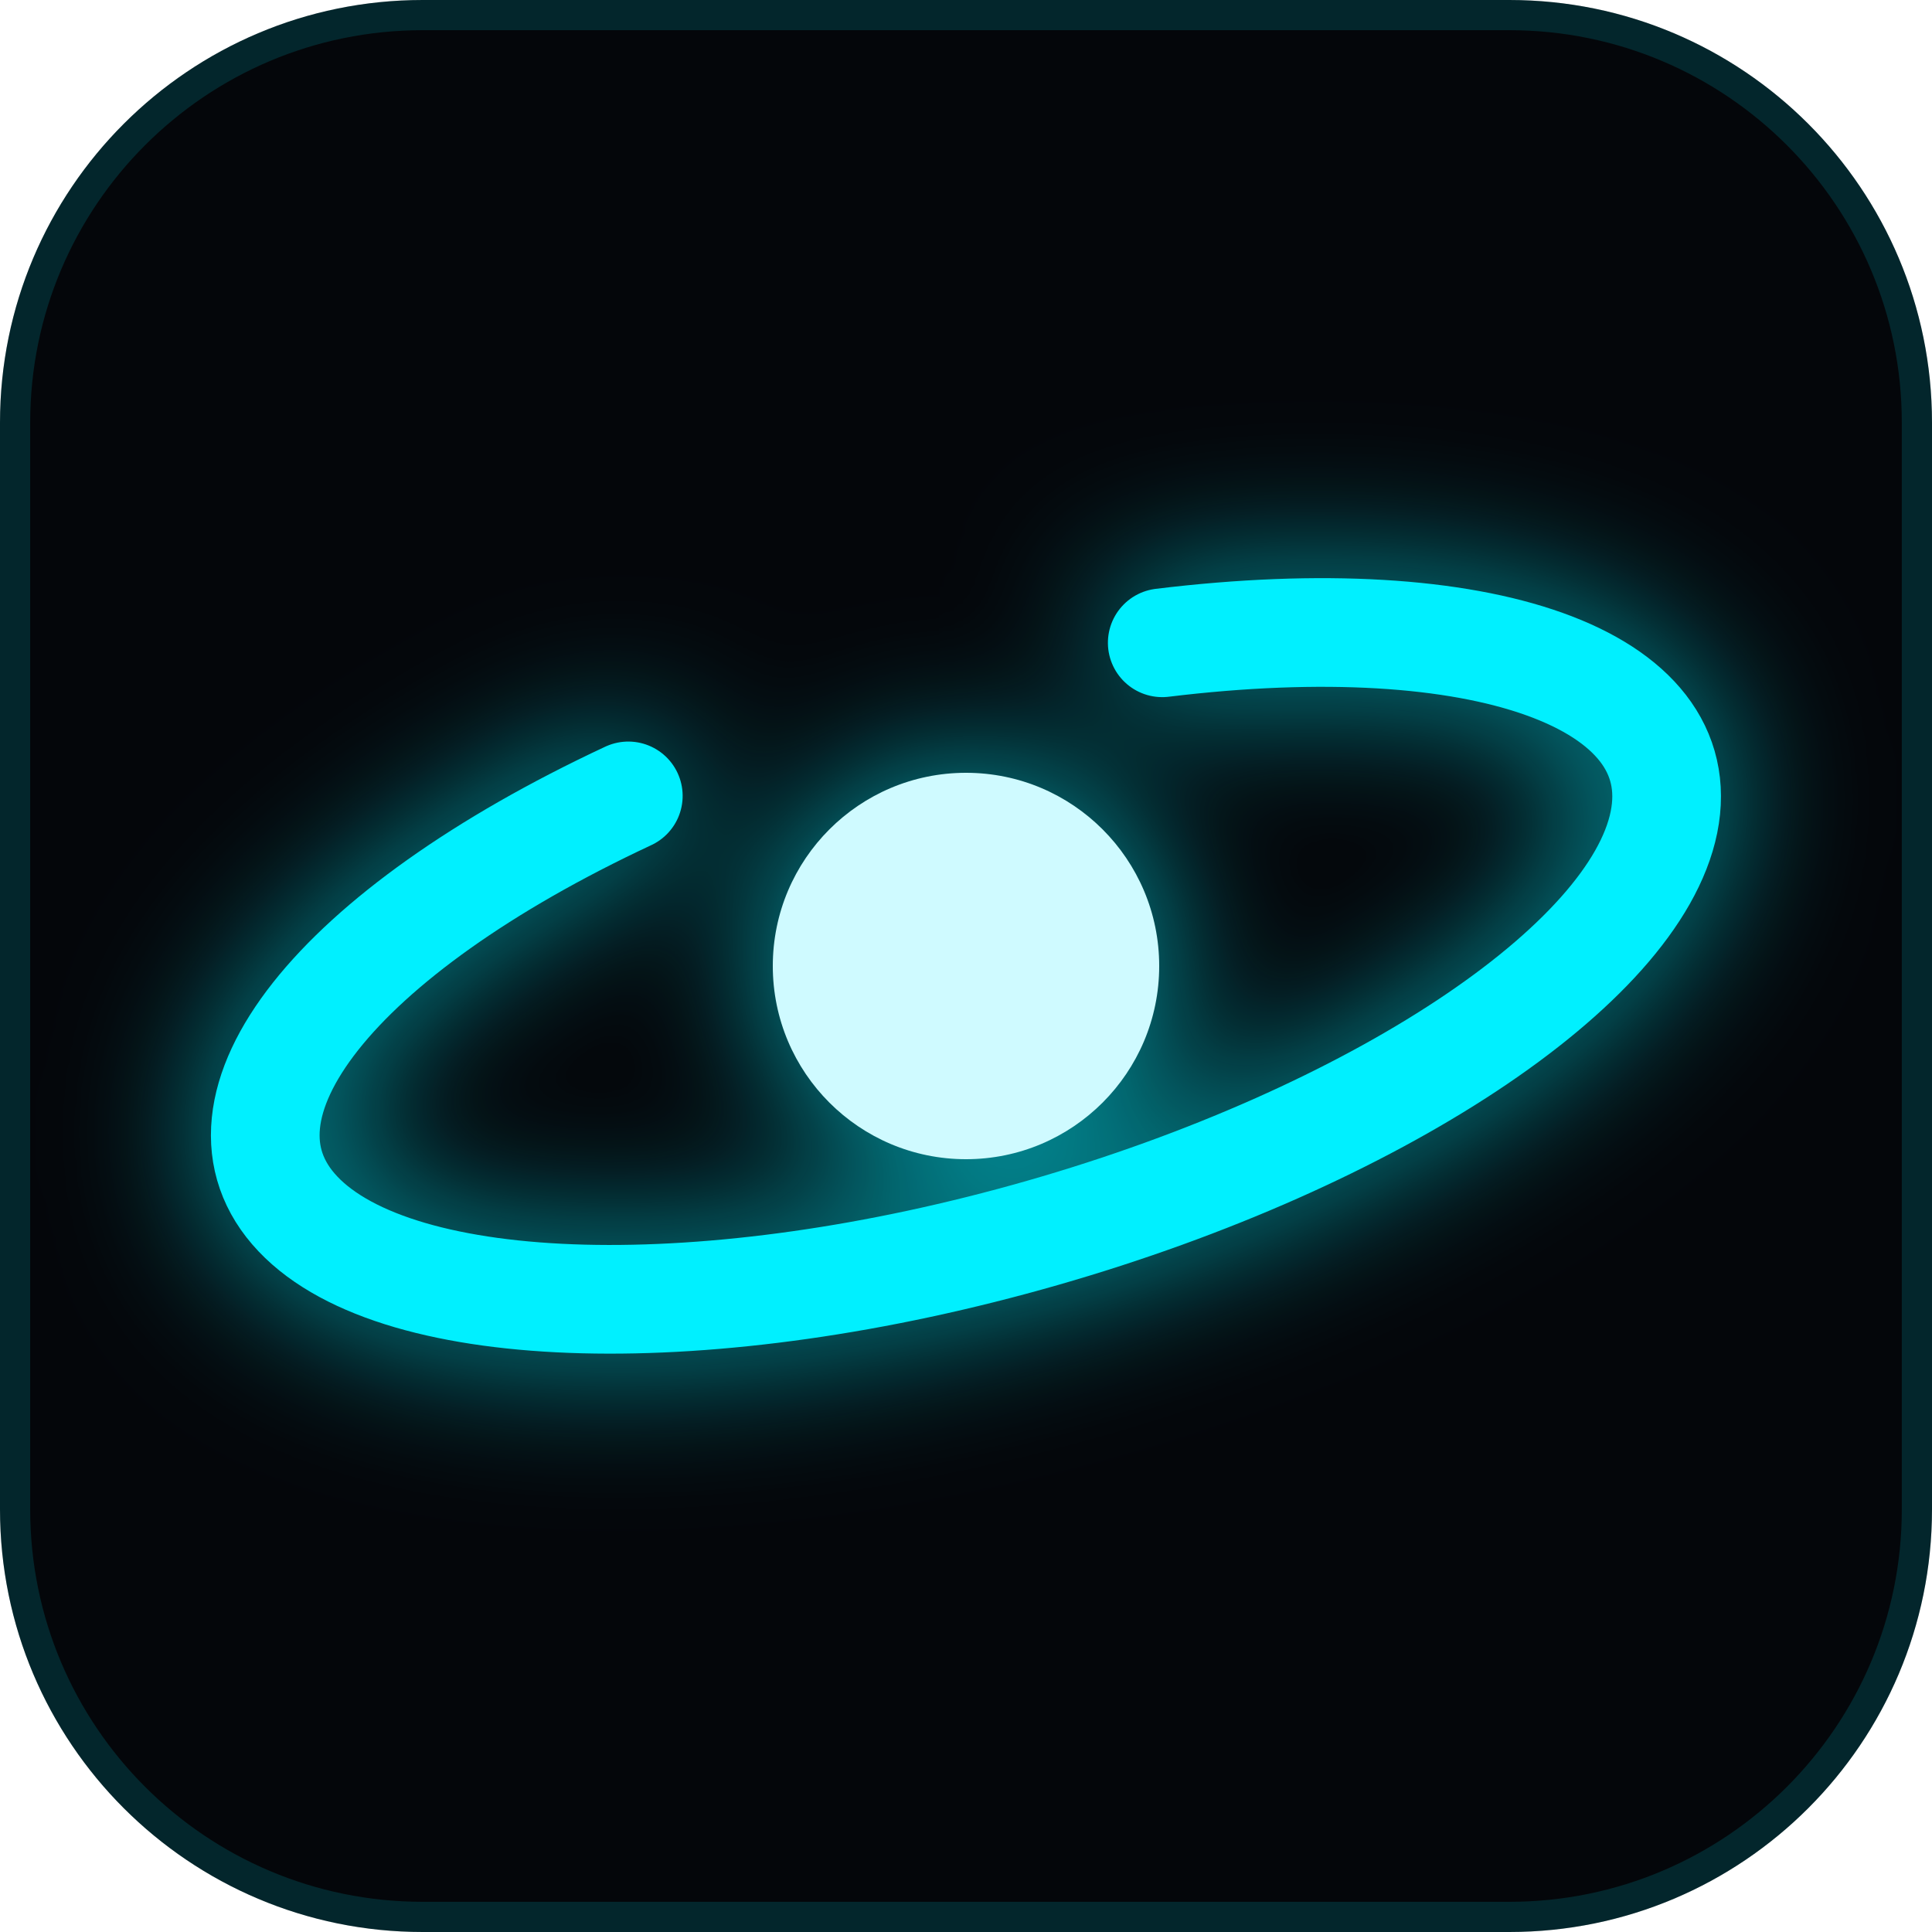
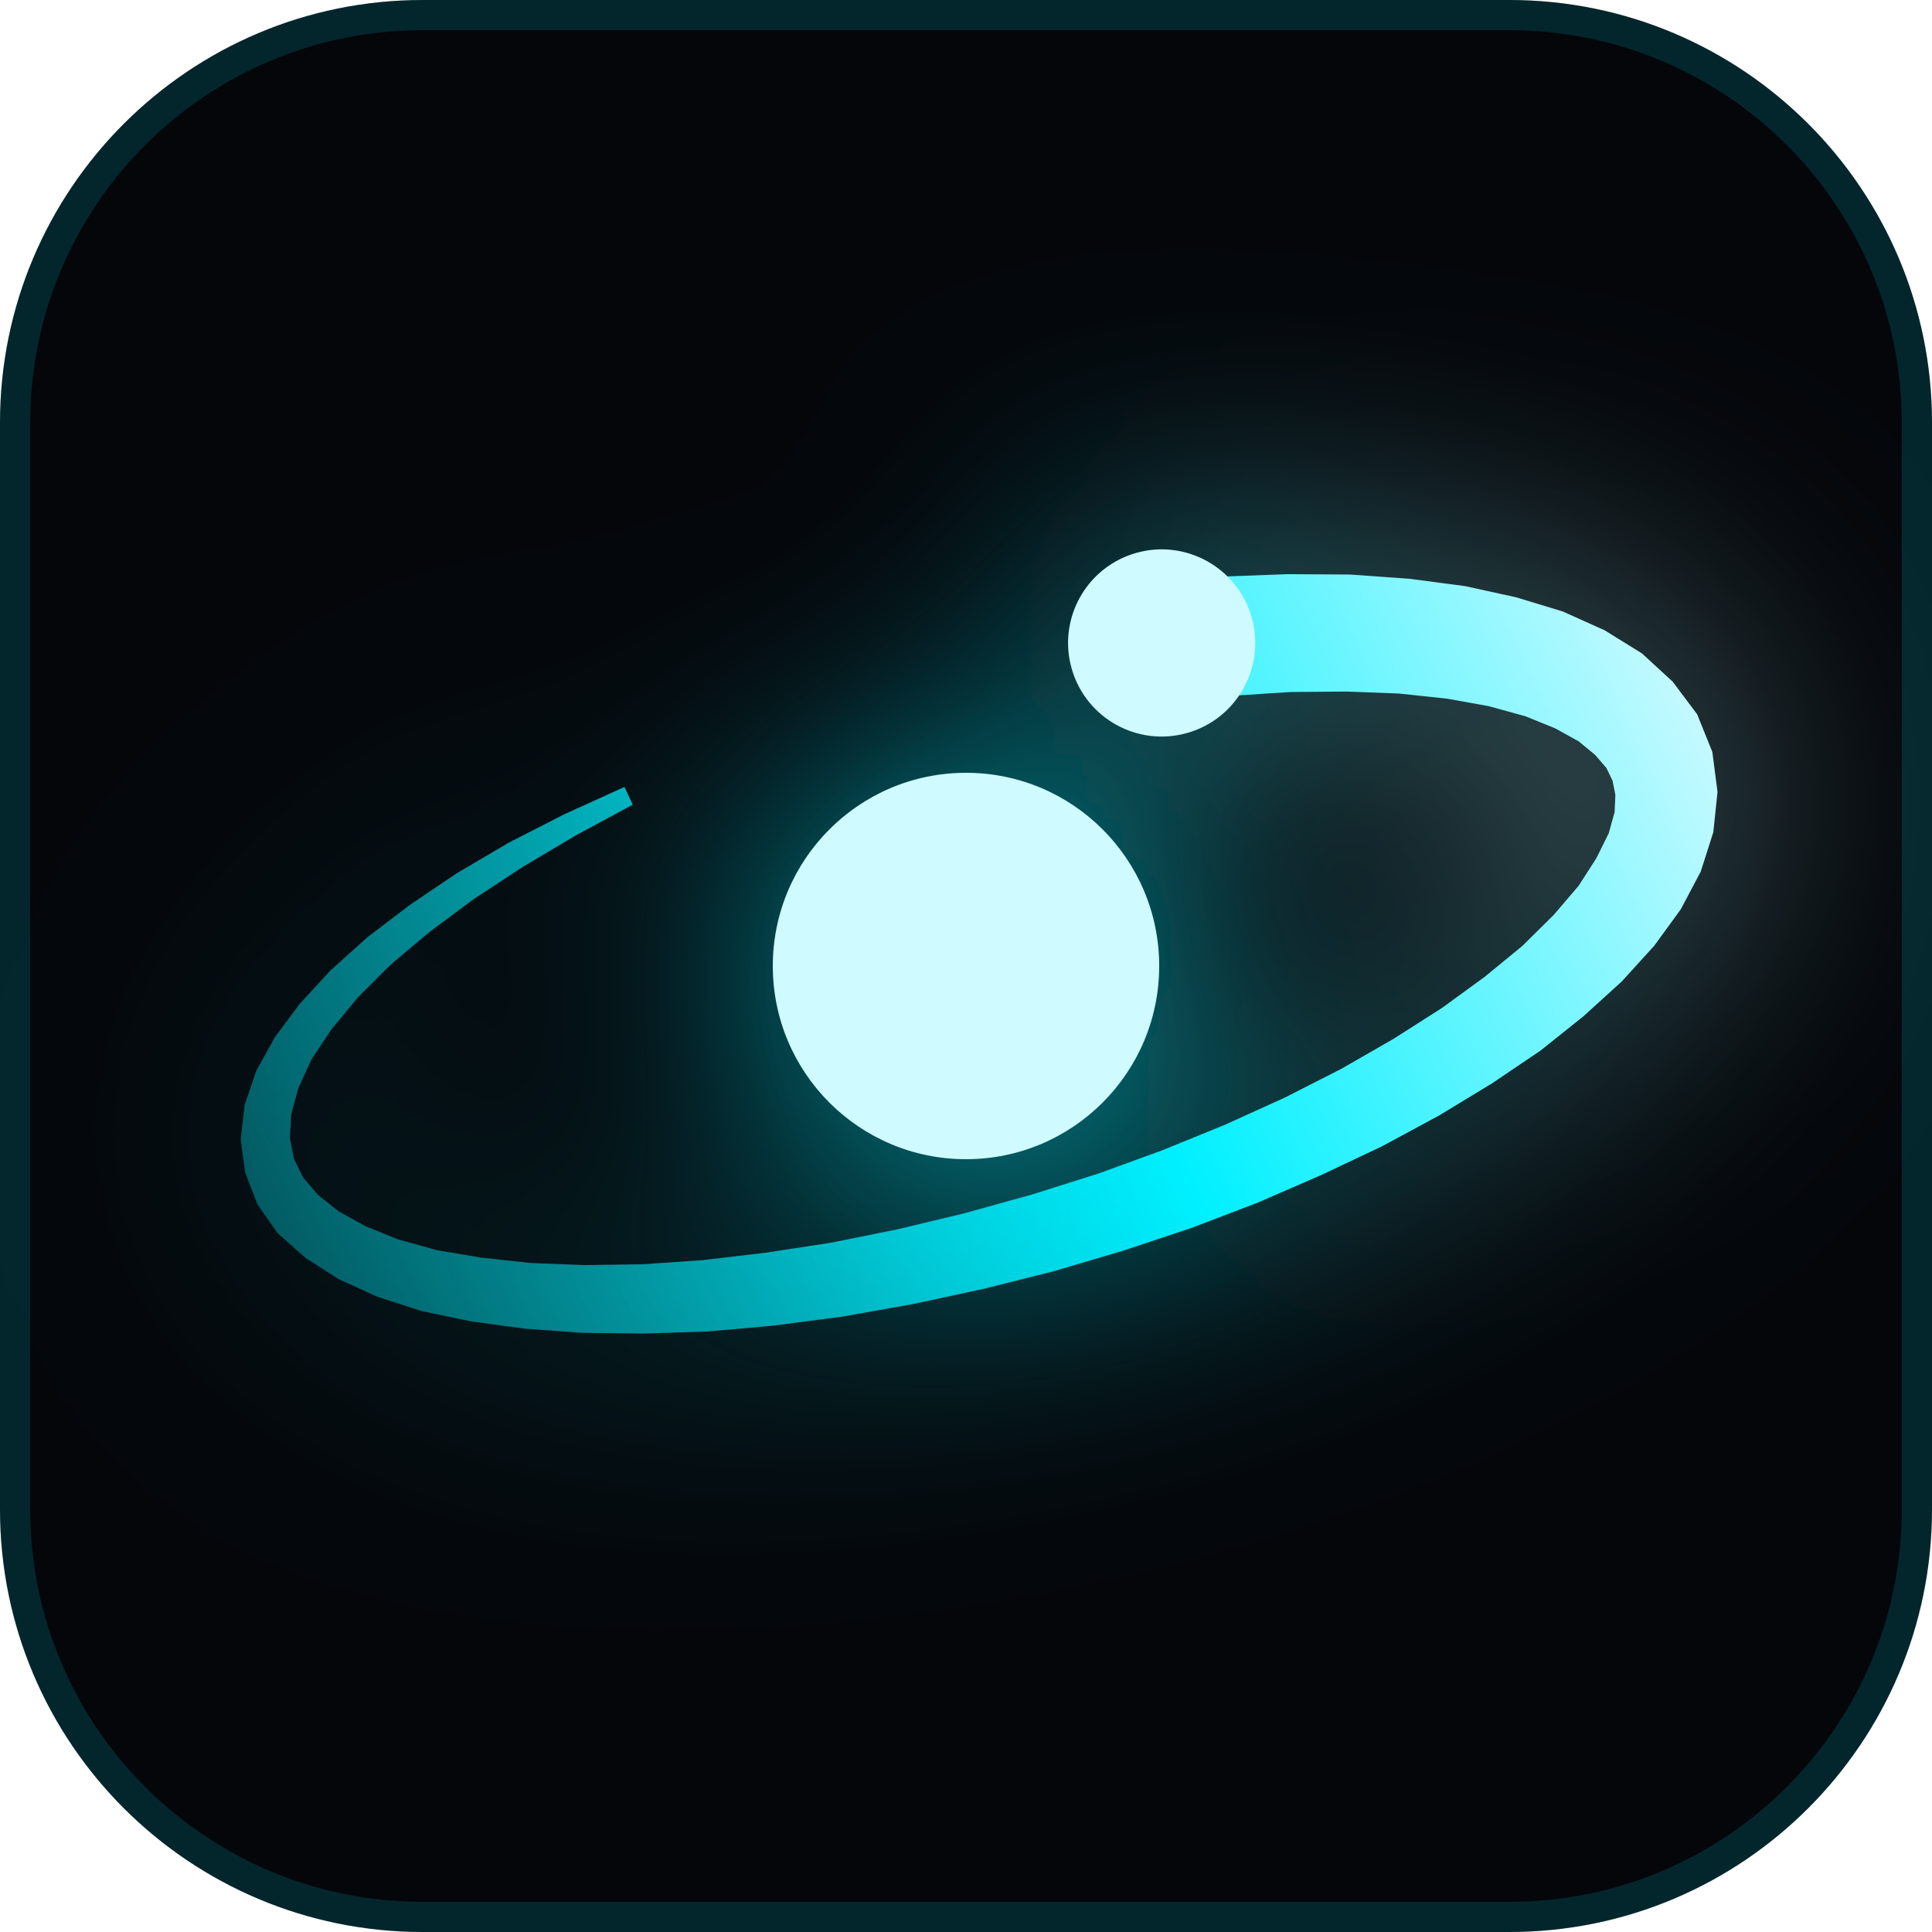
<svg xmlns="http://www.w3.org/2000/svg" viewBox="0 0 64 64" width="64" height="64">
  <defs>
    <clipPath id="frame">
      <rect width="64" height="64" rx="14" />
    </clipPath>
    <filter id="glow" x="-60%" y="-60%" width="220%" height="220%">
-       <feGaussianBlur stdDeviation="2.4" />
+       <feGaussianBlur stdDeviation="2.2" />
    </filter>
+     <linearGradient id="tg" gradientUnits="userSpaceOnUse" x1="28.9" y1="12" x2="3.6" y2="16">
+       <stop offset="0" stop-color="#cffaff" />
+       <stop offset="0.45" stop-color="#00f0ff" />
+       <stop offset="1" stop-color="#00f0ff" stop-opacity="0.34" />
+     </linearGradient>
  </defs>
  <rect width="64" height="64" rx="14" fill="#04060a" />
  <rect x="0.5" y="0.5" width="63" height="63" rx="13.5" fill="none" stroke="#00f0ff" stroke-opacity="0.14" />
  <g clip-path="url(#frame)">
-     <g filter="url(#glow)" opacity="0.6">
-       <g transform="rotate(-16 32 32)">
-         <path d="M22.8 23.5 A 24 9.2 0 1 0 41.2 23.5" fill="none" stroke="#00f0ff" stroke-width="4" stroke-linecap="round" />
+     <g transform="scale(2)">
+       <g filter="url(#glow)" opacity="0.6">
+         <g transform="rotate(-16 16 16)">
+           <path fill="url(#tg)" d="M20.75 10.76 L21.86 10.97 L22.91 11.23 L23.90 11.52 L24.83 11.86 L25.68 12.23 L26.44 12.64 L27.12 13.08 L27.70 13.57 L28.19 14.11 L28.55 14.70 L28.79 15.33 L28.86 16.00 L28.76 16.66 L28.51 17.28 L28.13 17.85 L27.64 18.36 L27.05 18.82 L26.37 19.24 L25.60 19.62 L24.76 19.97 L23.84 20.27 L22.85 20.54 L21.80 20.77 L20.70 20.95 L19.56 21.10 L18.39 21.20 L17.20 21.25 L16.00 21.26 L14.80 21.22 L13.61 21.14 L12.45 21.02 L11.31 20.85 L10.22 20.64 L9.19 20.38 L8.22 20.09 L7.32 19.76 L6.50 19.40 L5.76 19.01 L5.12 18.58 L4.58 18.12 L4.15 17.63 L3.82 17.11 L3.63 16.56 L3.58 16.00 L3.66 15.45 L3.88 14.92 L4.22 14.43 L4.67 13.98 L5.22 13.56 L5.86 13.17 L6.60 12.81 L7.42 12.49 L8.31 12.20 L9.28 11.95 L10.30 11.75 L11.38 11.59 L11.43 11.91 L10.38 12.14 L9.39 12.40 L8.46 12.69 L7.61 13.01 L6.85 13.35 L6.18 13.72 L5.61 14.11 L5.15 14.50 L4.81 14.90 L4.58 15.28 L4.45 15.65 L4.42 16.00 L4.48 16.34 L4.64 16.69 L4.89 17.04 L5.25 17.40 L5.71 17.76 L6.28 18.11 L6.95 18.43 L7.71 18.74 L8.56 19.02 L9.48 19.27 L10.46 19.48 L11.50 19.65 L12.59 19.79 L13.71 19.88 L14.85 19.93 L16.00 19.94 L17.15 19.91 L18.29 19.83 L19.40 19.71 L20.48 19.55 L21.51 19.35 L22.48 19.11 L23.39 18.84 L24.21 18.54 L24.95 18.22 L25.59 17.87 L26.12 17.52 L26.53 17.16 L26.84 16.82 L27.03 16.51 L27.12 16.24 L27.14 16.00 L27.10 15.77 L26.98 15.51 L26.78 15.22 L26.47 14.91 L26.05 14.58 L25.51 14.25 L24.88 13.94 L24.14 13.64 L23.32 13.37 L22.42 13.12 L21.46 12.91 L20.44 12.74 Z" />
+           <circle cx="20.59" cy="11.75" r="1.7" fill="#00f0ff" />
+         </g>
+         <circle cx="16" cy="16" r="3.4" fill="#00f0ff" />
      </g>
-       <circle cx="32" cy="32" r="6.8" fill="#00f0ff" />
+       <g transform="rotate(-16 16 16)">
+         <path fill="url(#tg)" d="M20.75 10.76 L21.86 10.97 L22.91 11.23 L23.90 11.52 L24.83 11.86 L25.68 12.23 L26.44 12.64 L27.12 13.08 L27.70 13.57 L28.19 14.11 L28.55 14.70 L28.79 15.33 L28.86 16.00 L28.76 16.66 L28.51 17.28 L28.13 17.85 L27.64 18.36 L27.05 18.82 L26.37 19.24 L25.60 19.62 L24.76 19.97 L23.84 20.27 L22.85 20.54 L21.80 20.77 L20.70 20.95 L19.56 21.10 L18.39 21.20 L17.20 21.25 L16.00 21.26 L14.80 21.22 L13.61 21.14 L12.45 21.02 L11.31 20.85 L10.22 20.64 L9.19 20.38 L8.22 20.09 L7.32 19.76 L6.50 19.40 L5.76 19.01 L5.12 18.58 L4.58 18.12 L4.15 17.63 L3.82 17.11 L3.63 16.56 L3.58 16.00 L3.66 15.45 L3.88 14.92 L4.22 14.43 L4.67 13.98 L5.22 13.56 L5.86 13.17 L6.60 12.81 L7.42 12.49 L8.31 12.20 L9.28 11.95 L10.30 11.75 L11.38 11.59 L11.43 11.91 L10.38 12.14 L9.39 12.40 L8.46 12.69 L7.61 13.01 L6.85 13.35 L6.18 13.72 L5.61 14.11 L5.15 14.50 L4.81 14.90 L4.58 15.28 L4.45 15.65 L4.42 16.00 L4.48 16.34 L4.64 16.69 L4.89 17.04 L5.25 17.40 L5.71 17.76 L6.28 18.11 L6.95 18.43 L7.71 18.74 L8.56 19.02 L9.48 19.27 L10.46 19.48 L11.50 19.65 L12.59 19.79 L13.71 19.88 L14.85 19.93 L16.00 19.94 L17.15 19.91 L18.29 19.83 L19.40 19.71 L20.48 19.55 L21.51 19.35 L22.48 19.11 L23.39 18.84 L24.21 18.54 L24.95 18.22 L25.59 17.87 L26.12 17.52 L26.53 17.16 L26.84 16.82 L27.03 16.51 L27.12 16.24 L27.14 16.00 L27.10 15.77 L26.98 15.51 L26.78 15.22 L26.47 14.91 L26.05 14.58 L25.51 14.25 L24.88 13.94 L24.14 13.64 L23.32 13.37 L22.42 13.12 L21.46 12.91 L20.44 12.74 Z" />
+         <circle cx="20.59" cy="11.75" r="1.55" fill="#cffaff" />
+       </g>
+       <circle cx="16" cy="16" r="3.2" fill="#cffaff" />
    </g>
-     <g transform="rotate(-16 32 32)">
-       <path d="M22.8 23.5 A 24 9.2 0 1 0 41.2 23.5" fill="none" stroke="#00f0ff" stroke-width="3.6" stroke-linecap="round" />
-     </g>
-     <circle cx="32" cy="32" r="6.4" fill="#cffaff" />
  </g>
</svg>
